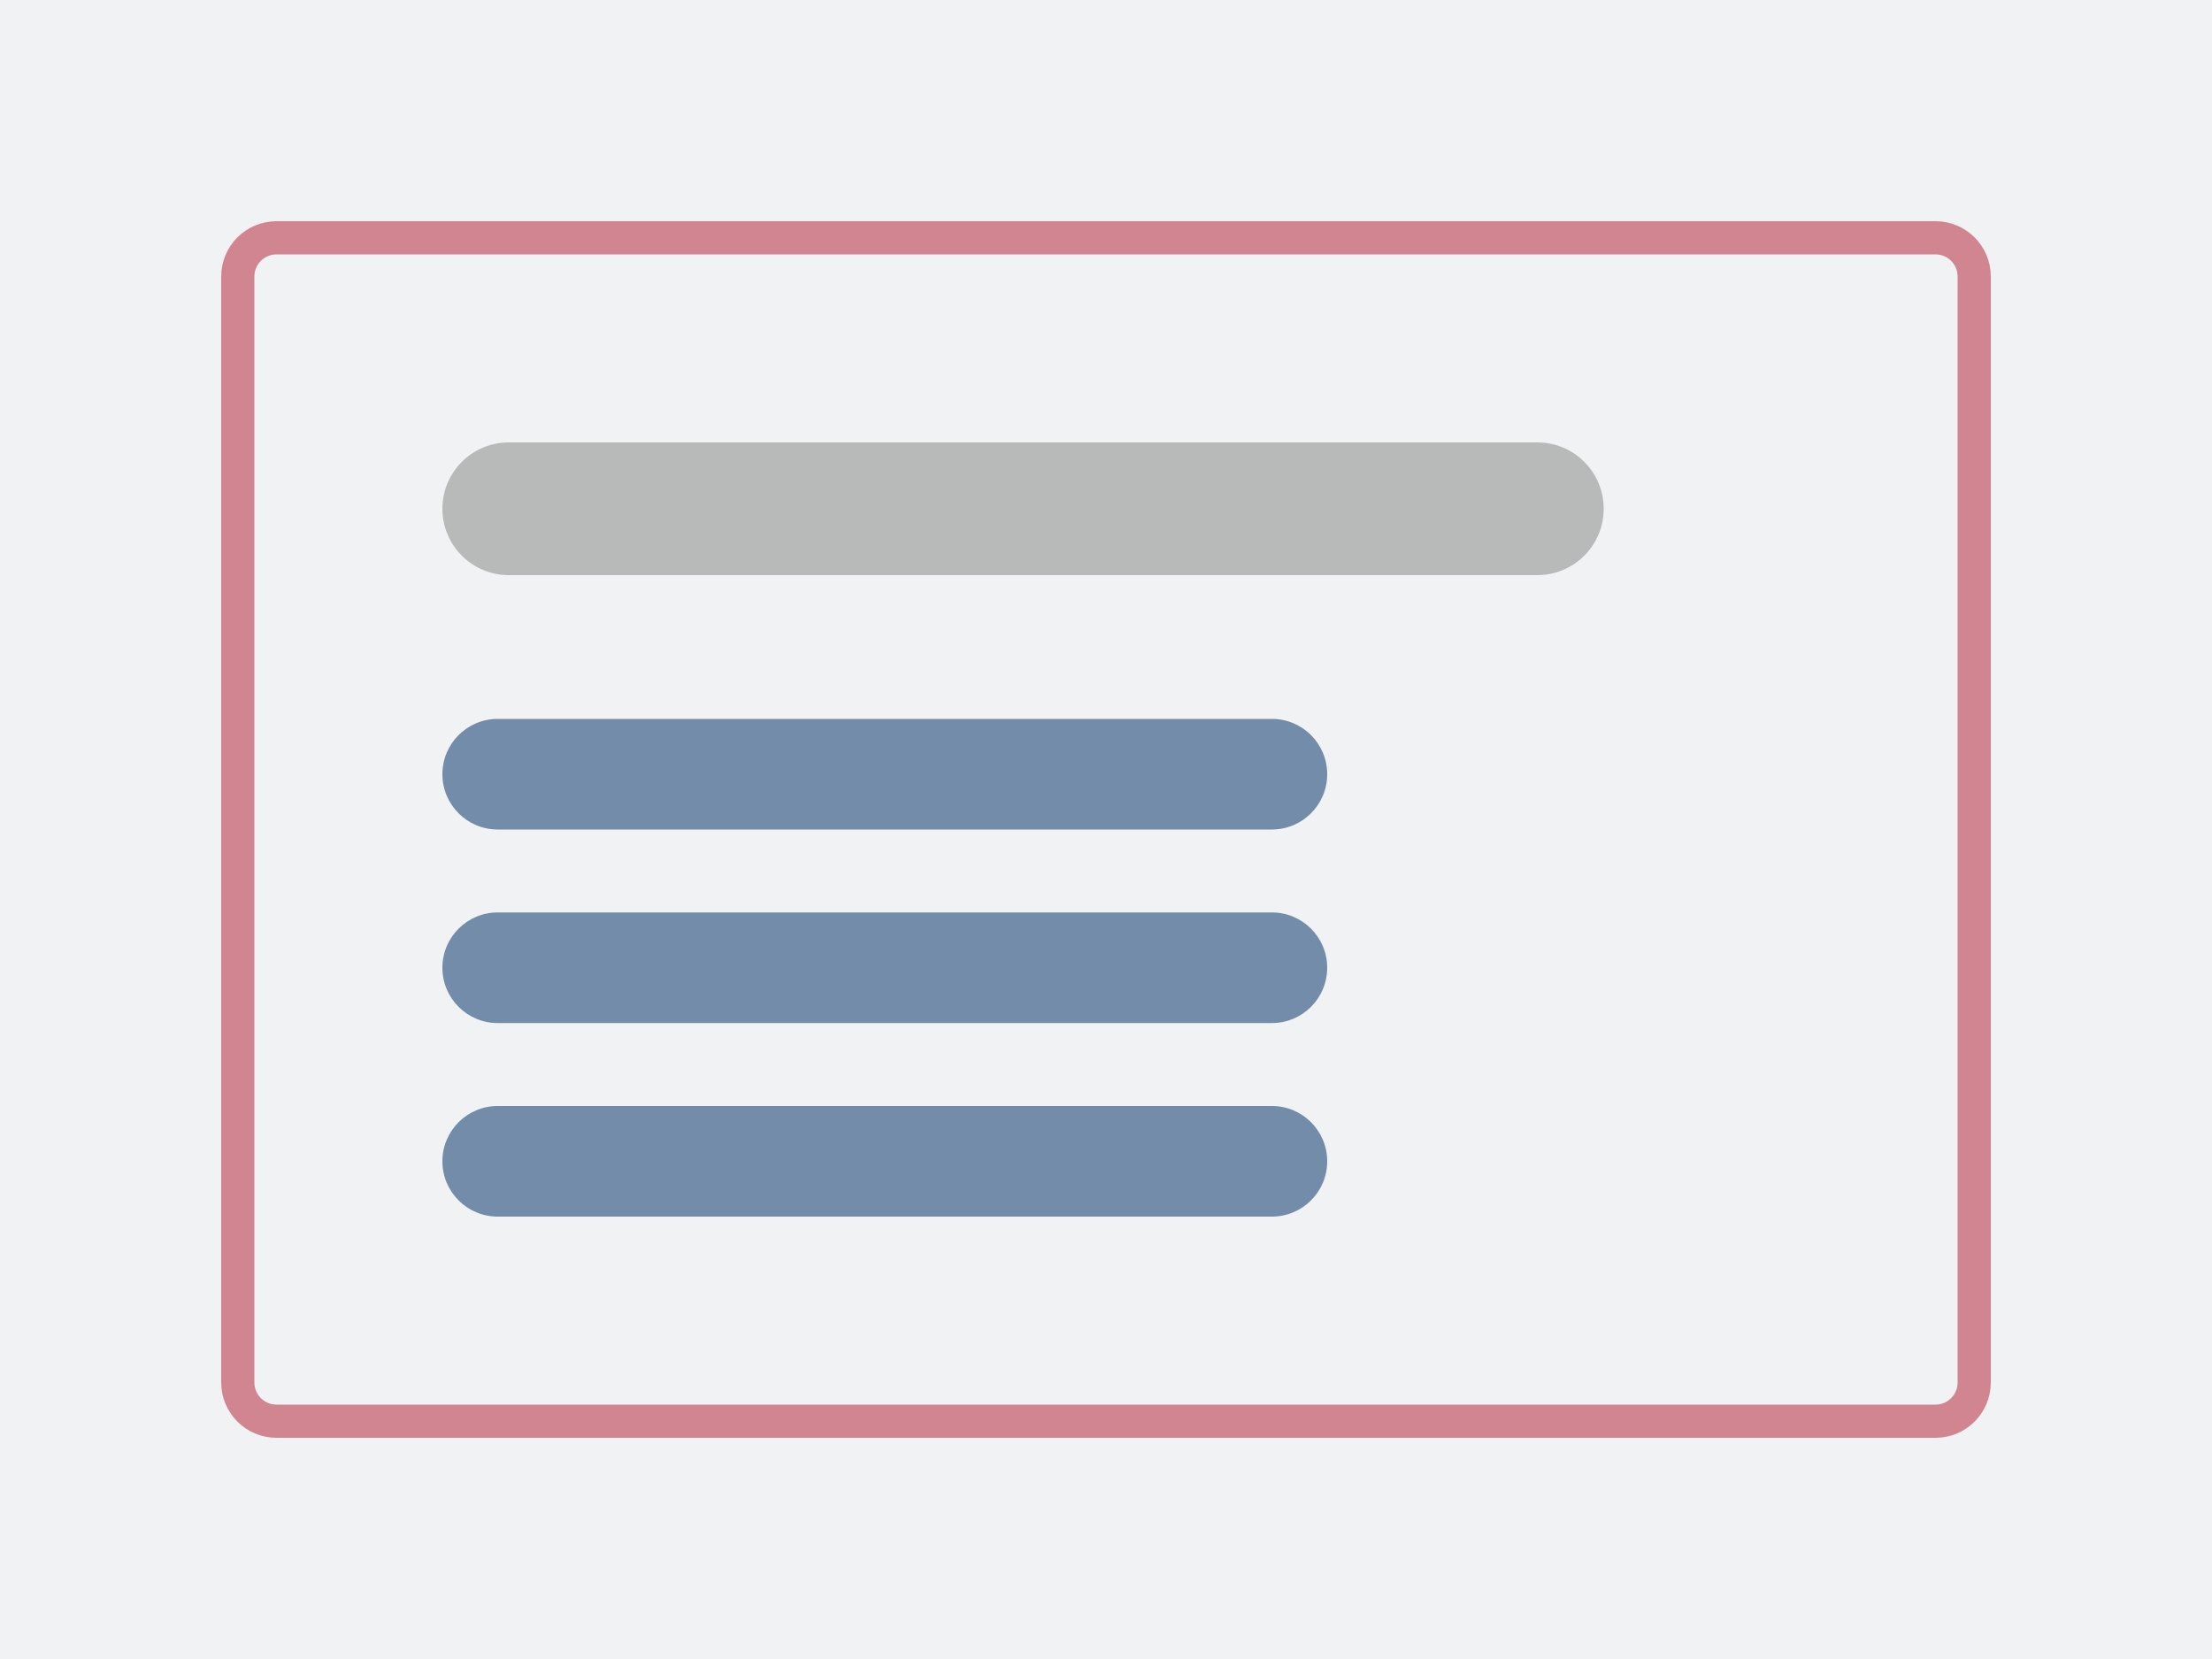
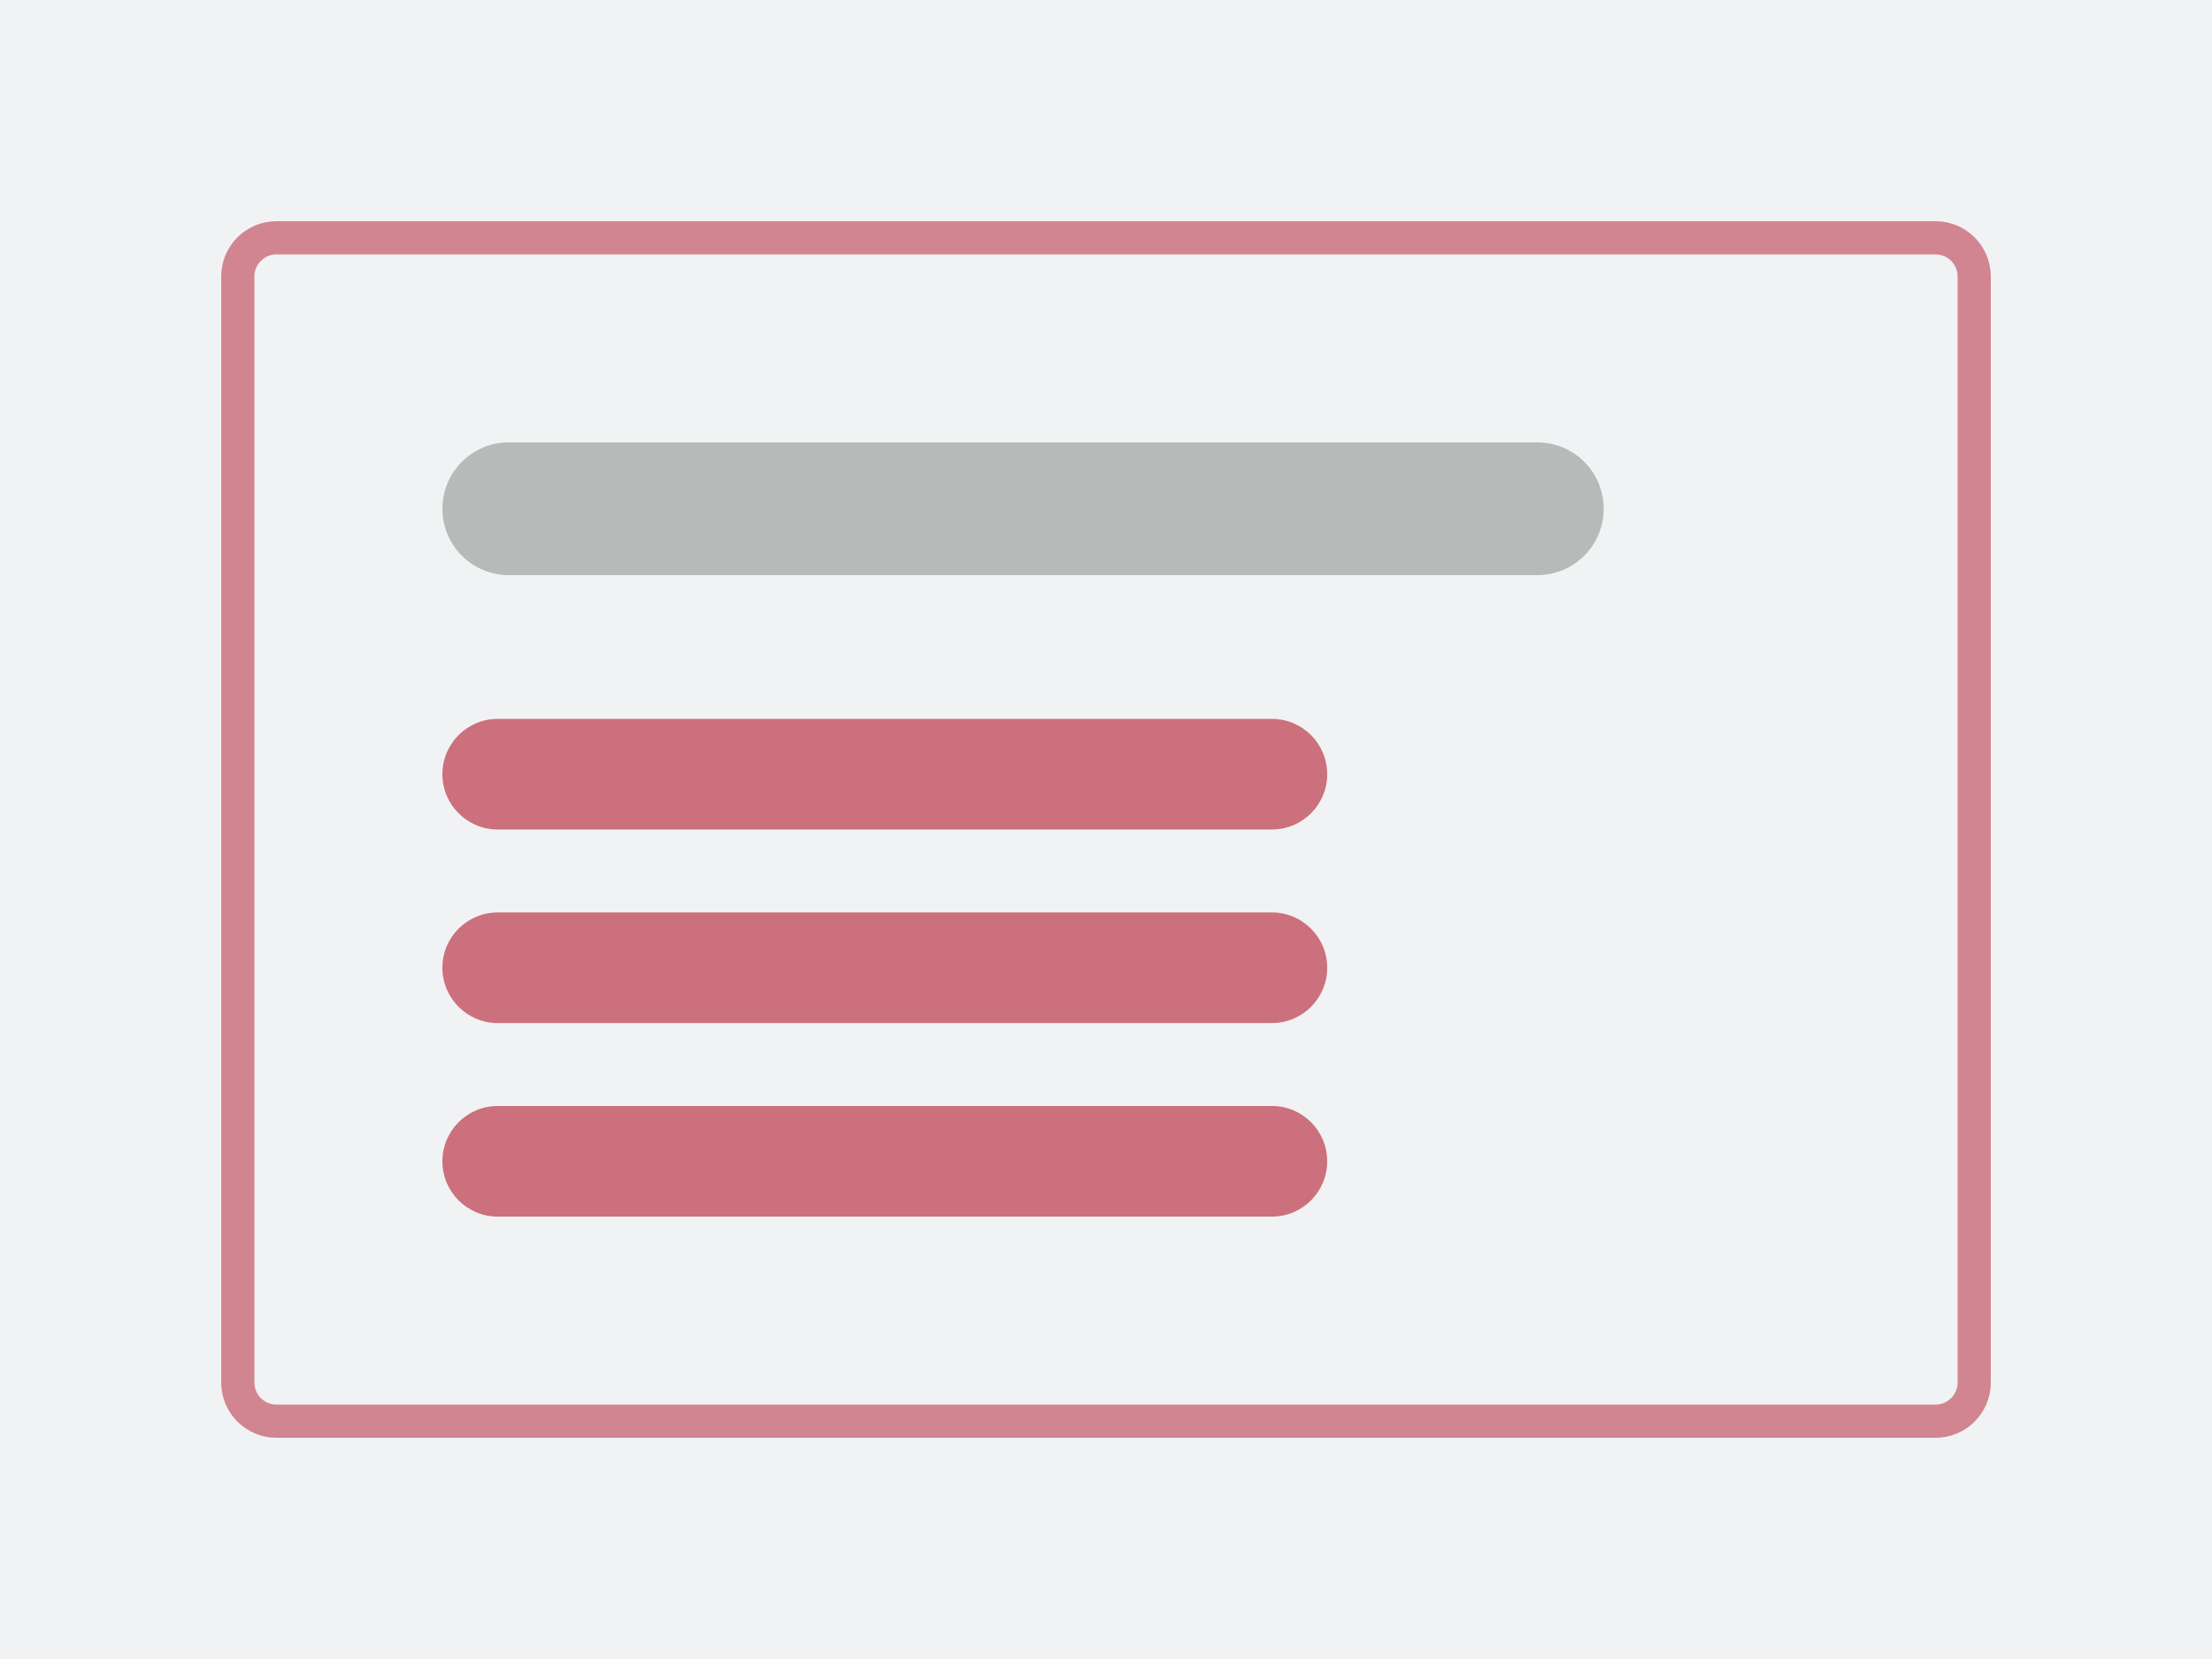
<svg xmlns="http://www.w3.org/2000/svg" width="400" height="300" viewBox="0 0 400 300" fill="none">
  <rect width="400" height="300" fill="#F1F2F3" />
  <rect x="43" y="43" width="314" height="214" rx="7" stroke="#B3192E" stroke-opacity="0.5" stroke-width="6" />
  <rect x="80" y="80" width="210" height="24" rx="12" fill="#A6A6A6" fill-opacity="0.75" />
-   <rect x="80" y="130" width="160" height="20" rx="10" fill="#1F497A" fill-opacity="0.6" />
-   <rect x="80" y="165" width="160" height="20" rx="10" fill="#1F497A" fill-opacity="0.6" />
-   <rect x="80" y="200" width="160" height="20" rx="10" fill="#1F497A" fill-opacity="0.6" />
+   <rect x="80" y="130" width="160" height="20" rx="10" fill="#B3192E" fill-opacity="0.6" />
+   <rect x="80" y="165" width="160" height="20" rx="10" fill="#B3192E" fill-opacity="0.6" />
+   <rect x="80" y="200" width="160" height="20" rx="10" fill="#B3192E" fill-opacity="0.6" />
</svg>
